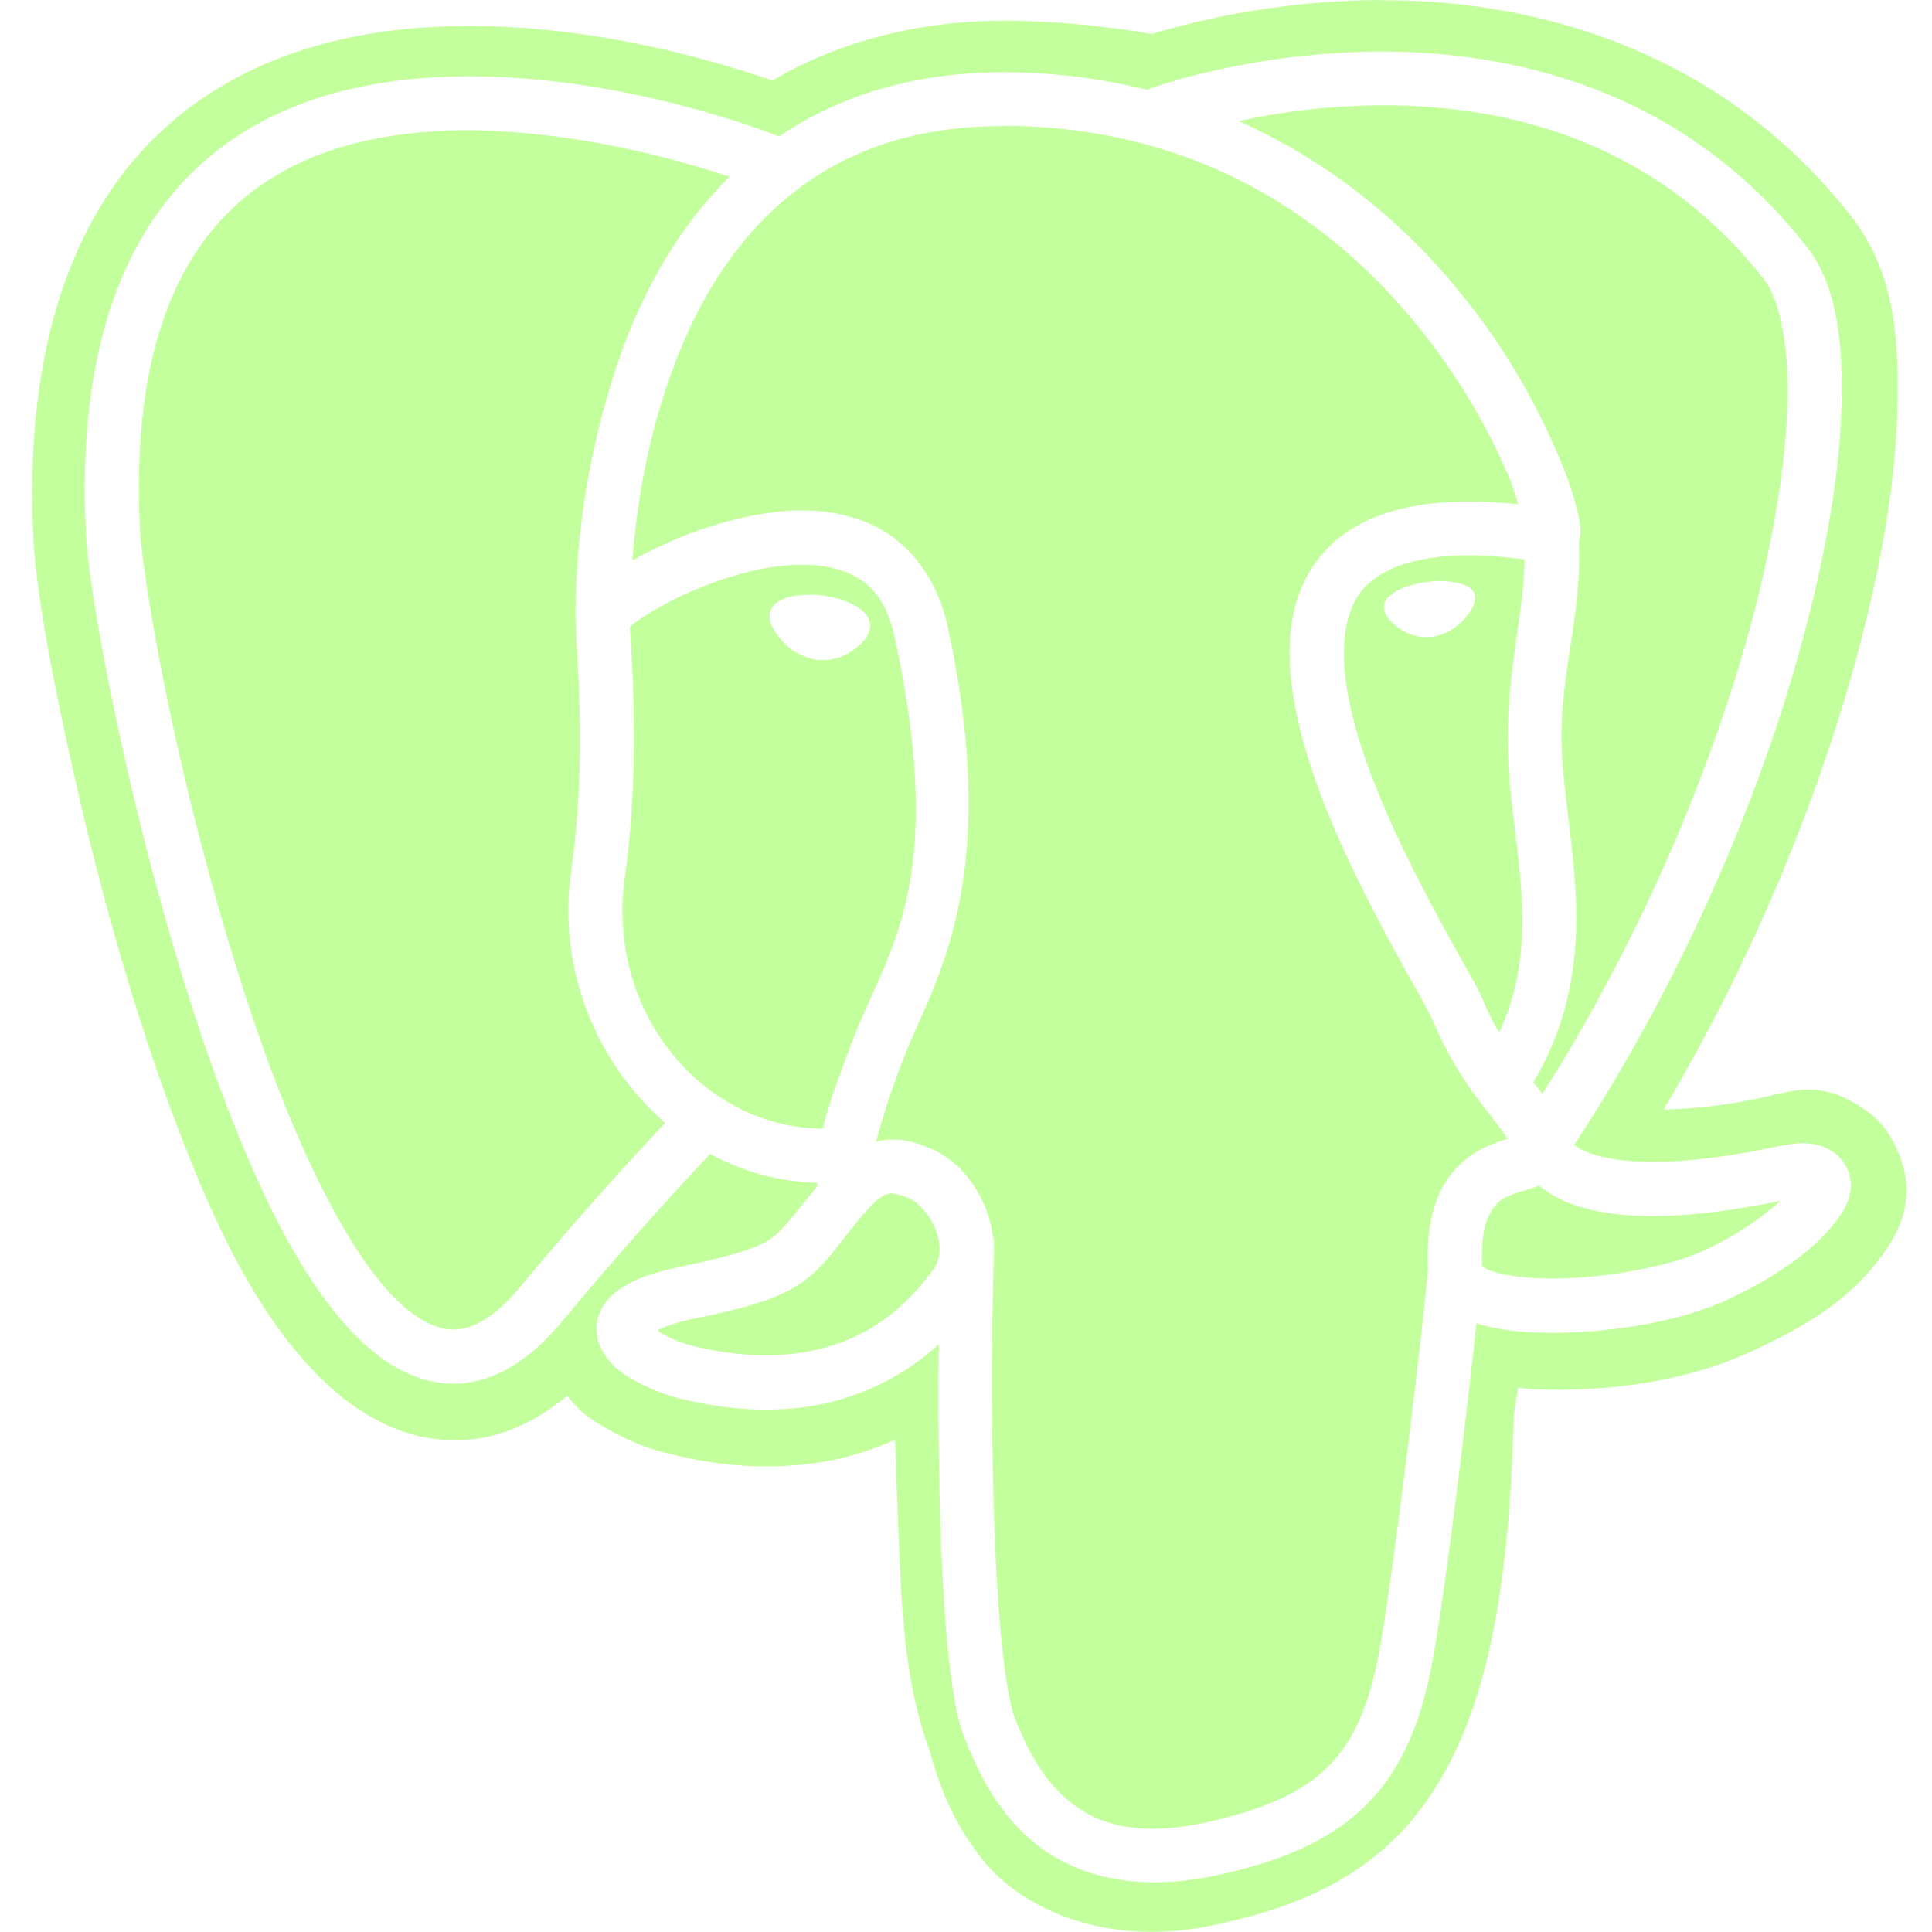
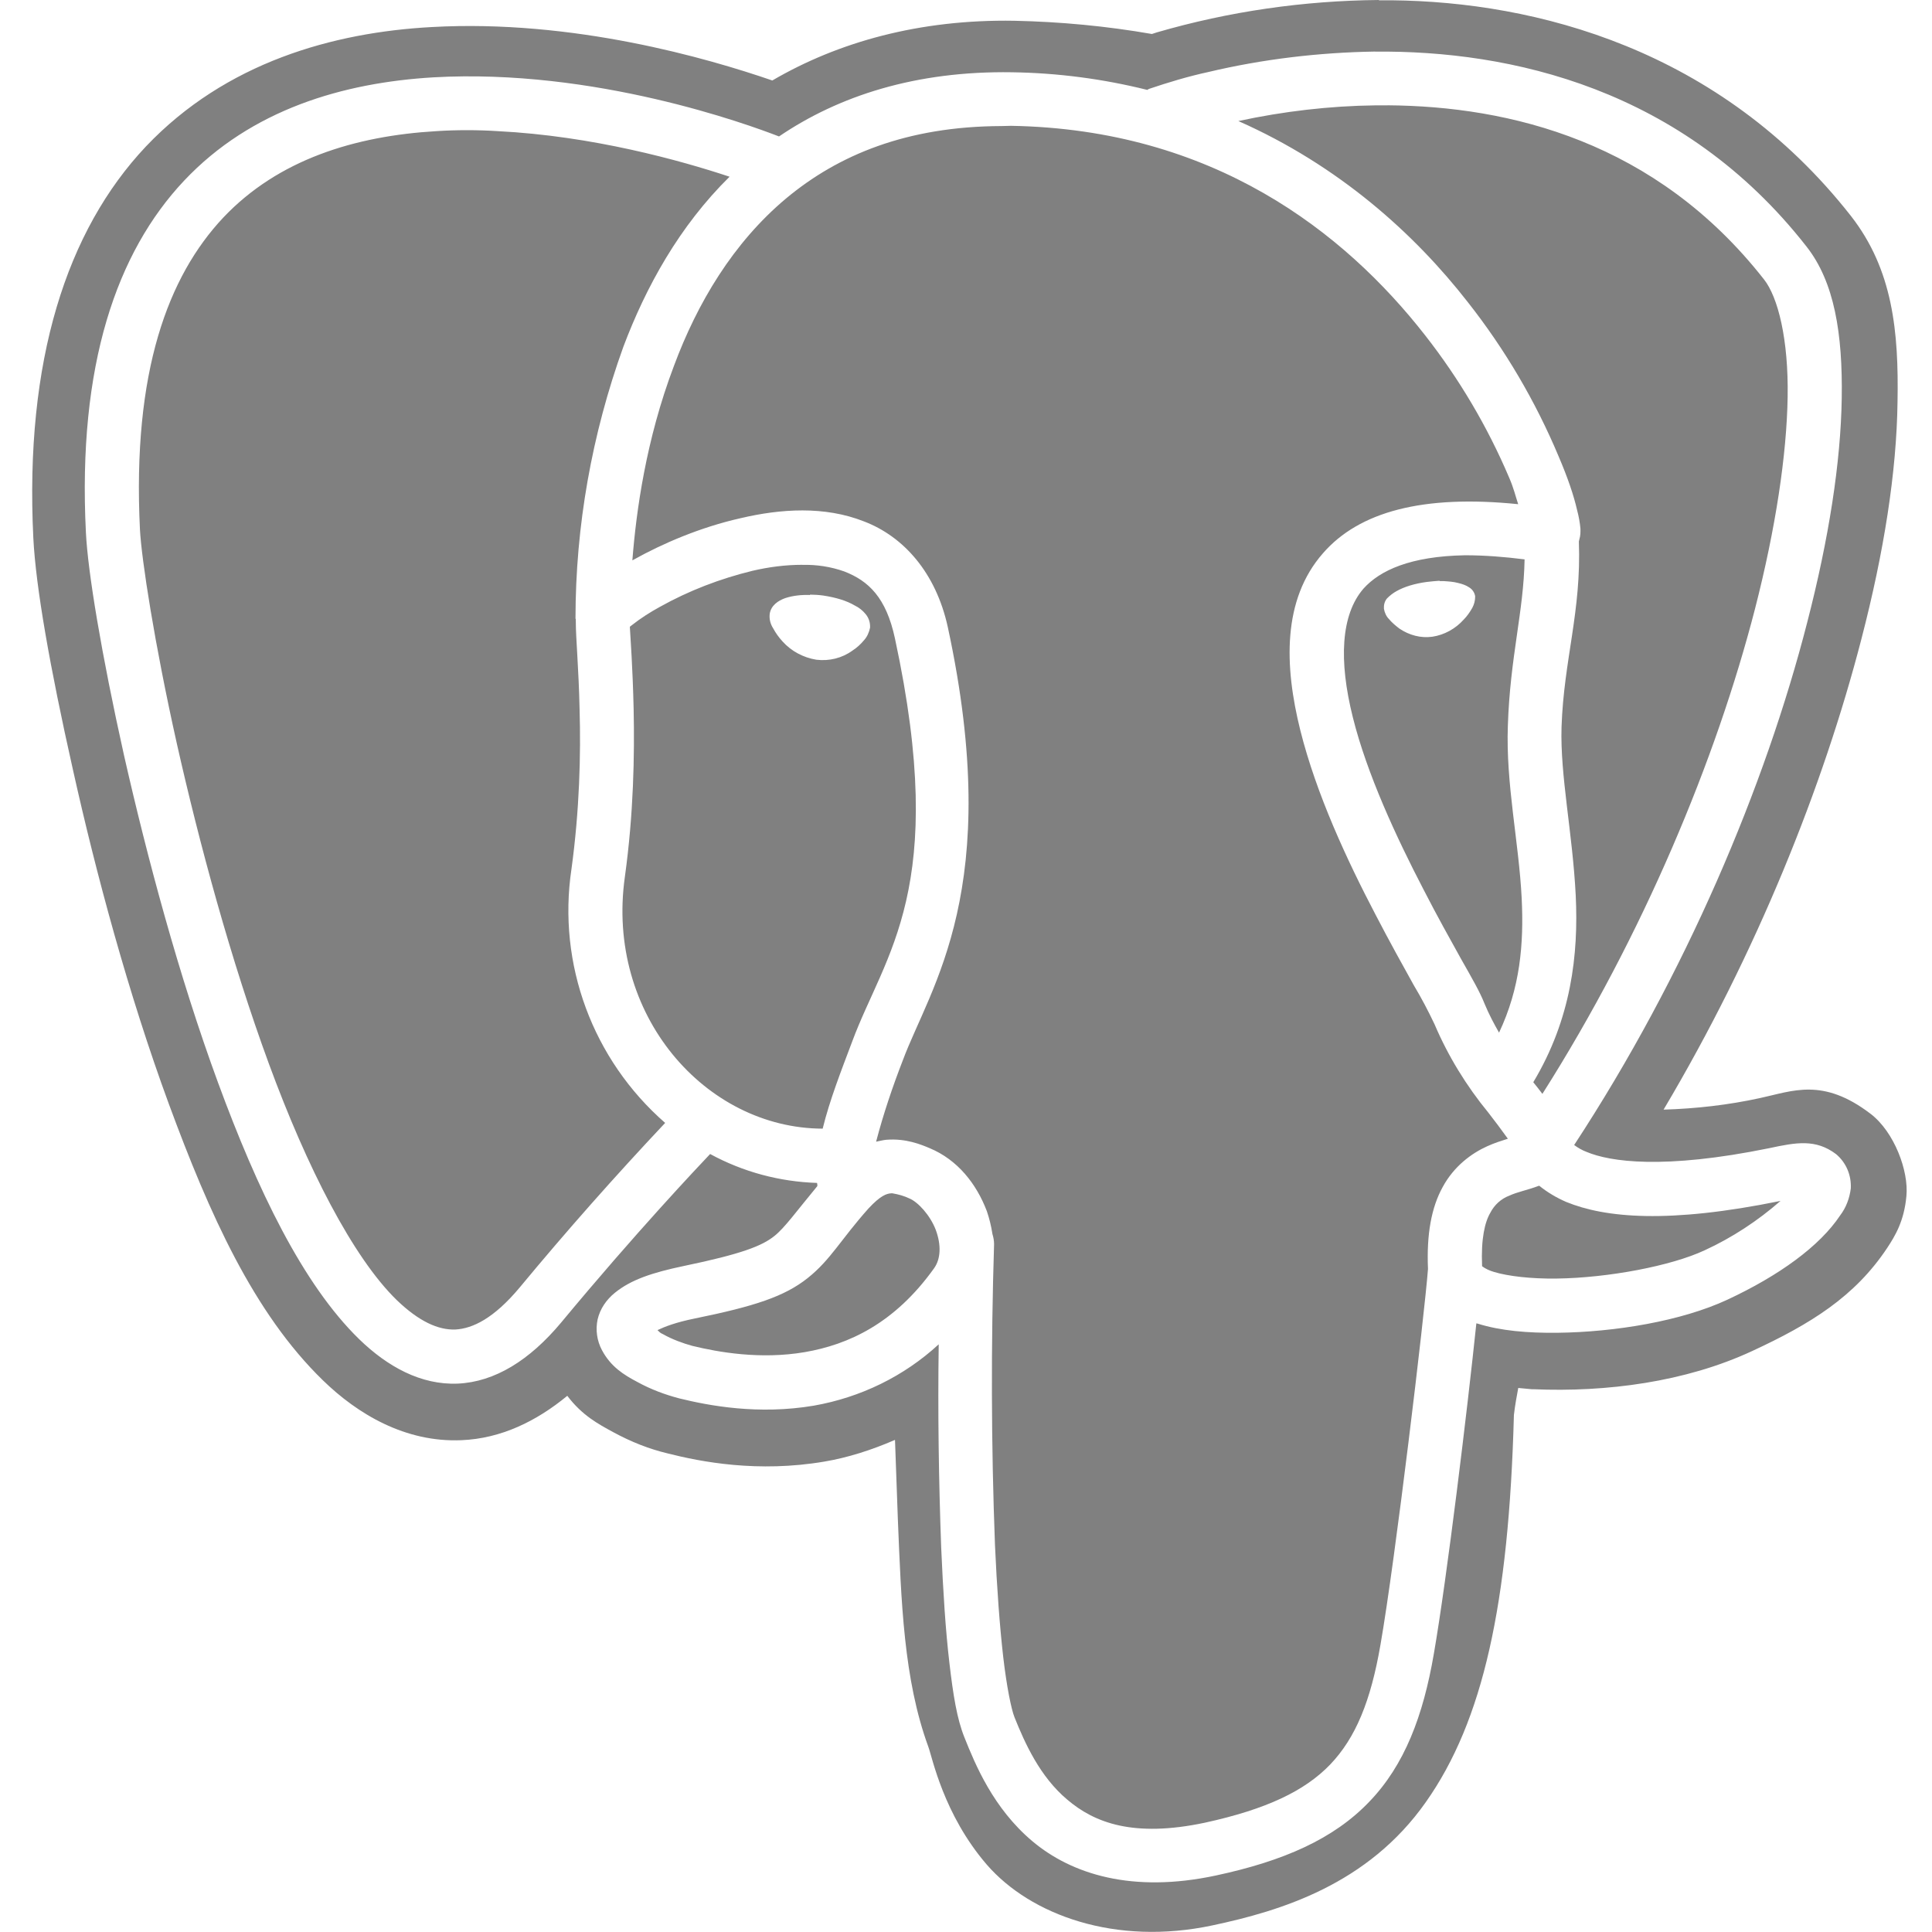
<svg xmlns="http://www.w3.org/2000/svg" width="800" height="800" viewBox="0 0 800 800" fill="none">
-   <path d="M570.975 0C539.85 0.275 509 4.7 479.05 13.4L476.975 14.075C458.2 10.8 439.075 9 420.075 8.6C380.75 7.925 347 17.425 319.8 33.325C292.975 24.1 237.375 7.925 178.775 11.2C138.05 13.4 93.5 25.775 60.4 60.675C27.6 95.45 10.175 149.35 13.8 222.8C14.825 242.975 20.575 275.9 30.2 318.725C39.7 361.45 53.125 411.45 69.925 457.15C86.725 502.725 105.05 543.725 133.725 571.575C148.025 585.5 167.825 597.375 191.125 596.35C207.425 595.675 222.125 588.525 234.9 577.975C241.125 586.175 247.8 589.675 253.775 592.95C261.475 597.125 268.75 599.975 276.45 601.825C290.25 605.325 313.825 609.9 341.425 605.2C350.8 603.625 360.7 600.525 370.6 596.225C371 607.15 371.4 617.95 371.775 628.9C373.2 663.4 374.15 695.3 384.4 723.3C386.1 727.875 390.675 751.3 408.625 772.125C426.725 792.95 461.85 805.85 502.1 797.25C530.375 791.25 566.425 780.325 590.4 746.225C614.1 712.625 624.775 664.325 626.875 585.925C627.375 581.625 628.05 578.125 628.675 574.725L634.275 575.25H634.95C665.15 576.55 697.975 572.25 725.45 559.475C749.65 548.275 768.025 536.95 781.425 516.775C784.7 511.8 788.45 505.7 789.4 495.275C790.425 485 784.425 468.7 774.525 461.175C754.75 446.075 742.25 451.8 728.825 454.675C715.7 457.55 702.25 459.075 688.85 459.475C727.375 394.65 754.975 325.65 770.75 264.675C780.125 228.6 785.35 195.4 785.725 166.375C786.25 137.35 783.8 111.7 766.45 89.45C712.025 20.05 635.575 0.75 576.475 0.125C574.65 0.125 572.85 0.125 571 0.125L570.975 0ZM569.4 21.375C625.275 20.85 696.725 36.475 748.025 102.075C759.625 116.8 763.025 138.275 762.625 164.85C762.225 191.425 757.3 223.05 748.3 257.825C731 325.3 698.025 403.65 651.825 474.125C653.4 475.3 655.2 476.325 657.025 477C666.65 481.025 688.65 484.4 732.65 475.425C743.725 473.05 751.825 471.525 760.275 477.9C764.45 481.4 766.65 486.625 766.375 492.1C765.875 496.125 764.45 500.025 761.95 503.3C753.475 516.025 736.725 528.175 715.225 538.2C696.225 547.025 668.85 551.6 644.8 551.875C632.575 552 621.375 551.075 611.825 548.075L611.325 547.975C607.65 583.25 599.225 653.05 593.725 684.8C589.325 710.425 581.625 730.9 566.925 746.125C552.2 761.5 531.5 770.6 503.5 776.6C468.875 784.025 443.725 776.075 427.475 762.4C411.225 748.725 403.775 730.5 399.35 719.425C396.25 711.75 394.675 701.85 393.125 688.55C391.55 675.275 390.525 659.125 389.725 640.775C388.7 612.775 388.3 584.775 388.7 556.65C374.275 569.95 356.3 578.65 337 582.05C313.975 585.95 293.525 582.05 281.3 579.05C275.3 577.475 269.425 575.275 263.975 572.275C258.25 569.275 252.9 565.9 249.275 559.1C247.175 555.2 246.55 550.675 247.45 546.375C248.475 541.95 251.075 538.175 254.625 535.3C261.25 529.925 270 526.975 283.125 524.225C307.1 519.25 315.55 515.9 320.625 511.825C324.925 508.45 329.9 501.425 338.45 491.125C338.45 490.75 338.45 490.225 338.325 489.825C322.85 489.325 307.725 485.3 294.05 477.85C289.125 483.05 263.45 510.15 232.35 547.65C219.325 563.25 204.875 572.25 189.525 572.925C174.3 573.55 160.45 565.9 148.75 554.55C125.325 531.75 106.55 492.55 90.275 448.275C74 404 60.85 354.675 51.35 312.75C41.975 270.675 36.375 236.825 35.575 220.55C32.075 151.15 48.35 104.425 76.2 74.85C104.05 45.275 142.225 34.225 179.475 32.025C246.275 28.25 309.8 51.55 322.575 56.5C347.3 39.7 379.2 29.3 419.05 29.925C437.95 30.2 456.675 32.65 475.05 37.225L475.725 36.825C483.8 34.1 492 31.625 500.325 29.825C523 24.45 546.15 21.725 569.325 21.35L569.4 21.375ZM574.475 43.625H569.55C550.55 43.85 531.375 46.1 512.775 50.125C554.3 68.5 585.675 96.725 607.8 125.125C623.175 144.65 635.8 166.125 645.425 189.05C649.225 197.925 651.7 205.325 653 211.05C653.775 213.925 654.175 216.375 654.425 218.85C654.425 220.15 654.55 221.475 653.9 223.675C653.9 223.8 653.775 224.075 653.775 224.2C654.85 253.375 647.55 273.125 646.6 301C645.975 321.2 651.175 344.9 652.475 370.8C653.65 395.125 650.675 421.825 634.9 448.125C636.2 449.7 637.375 451.25 638.675 452.95C680.475 387.05 710.675 314.275 726.7 252.15C735.3 218.675 739.825 188.35 740.225 164.425C740.625 140.45 736.2 123 730.45 115.725C685.65 58.55 625.125 43.95 574.45 43.6L574.475 43.625ZM414.7 52.2C375.4 52.325 347.125 64.2 325.675 82.025C303.5 100.525 288.675 125.65 279.05 151.55C267.45 182.15 263.425 211.825 261.85 232.025L262.375 231.75C274.25 225.125 289.85 218.35 306.65 214.575C323.325 210.65 341.425 209.475 357.675 215.875C374.1 222.1 387.5 237.075 392.45 259.6C415.925 368.2 385.175 408.575 373.85 439.025C369.55 450.1 365.775 461.3 362.775 472.75C364.2 472.475 365.65 472.075 367.075 471.95C375.15 471.325 381.375 473.925 385.05 475.475C396.525 480.275 404.325 490.175 408.625 501.5C409.65 504.5 410.425 507.6 410.95 511C411.35 512.3 411.625 513.725 411.625 515.175C410.325 556.7 410.425 598.25 412 639.775C412.8 657.75 413.975 673.5 415.4 686C416.825 698.375 418.775 707.875 420.1 711.125C424.375 721.8 430.625 735.725 441.975 745.225C453.175 754.75 469.3 761 498.875 754.75C524.5 749.15 540.275 741.575 550.8 730.65C561.375 719.575 567.6 704.35 571.625 681.05C577.75 646.025 589.85 544.45 591.3 525.45C590.675 510.975 592.725 499.925 597.425 491.45C602.1 482.85 609.4 477.525 615.8 474.65C618.9 473.225 621.9 472.325 624.375 471.525C621.775 467.9 619.05 464.25 616.3 460.725C607.2 449.65 599.625 437.3 594.025 424.15C591.425 418.65 588.55 413.175 585.425 407.975C581.025 400.05 575.425 390 569.55 378.675C557.825 356.275 545.075 328.95 538.425 302.375C531.8 275.8 530.9 248.35 547.825 229.075C562.8 211.875 589.225 204.75 628.65 208.775C627.475 205.25 626.85 202.25 624.875 197.7C615.9 176.6 604.175 156.8 590.1 138.825C556.625 96 502.325 53.525 418.625 52.1L414.7 52.2ZM193.375 53.9C189.2 53.9 184.9 54.025 180.75 54.3C147.025 56.275 115.25 66 92.45 90.1C69.675 114.325 54.725 153.775 57.95 219.275C58.625 231.775 63.95 266.4 73.175 307.675C82.45 348.975 95.575 397.55 111.35 440.5C127.075 483.325 146.125 520.7 164.35 538.4C173.45 547.125 181.375 550.775 188.55 550.525C195.725 550.125 204.45 545.95 215.125 533.2C234.525 509.775 254.6 487.1 275.425 464.975C245.45 438.8 230.75 399.25 236.625 359.9C240 335.3 240.525 312.225 240 294C239.625 276.3 238.425 264.6 238.425 257.175C238.425 256.9 238.425 256.775 238.425 256.5V256.375L238.3 256.15C238.3 217.725 245.1 179.725 258.1 143.65C267.475 118.75 281.3 93.65 302.1 73.175C281.675 66.4 245.325 56.275 206.025 54.3C201.85 54.025 197.525 53.9 193.375 53.9ZM606.625 229.925C584 230.325 571.35 236.2 564.6 243.725C555.2 254.55 554.3 273.55 560.175 297C566 320.425 578.15 346.6 589.475 368.375C595.075 379.3 600.55 389.075 604.95 397C609.525 405.075 612.775 410.675 614.725 415.625C616.55 420.05 618.65 423.95 620.725 427.6C629.45 409.1 631.025 391 630.1 372C628.925 348.575 623.475 324.6 624.375 300.4C625.3 272 630.9 253.5 631.3 231.625C623.2 230.6 614.875 229.925 606.675 229.925H606.625ZM332.175 233.875C325.275 233.875 318.375 234.775 311.6 236.35C298.175 239.625 285.3 244.55 273.175 251.325C269.15 253.525 265.25 256.025 261.6 258.9L260.8 259.525C261.075 264.5 261.975 276.2 262.375 293.65C262.775 312.65 262.375 336.85 258.75 363.05C250.675 420.075 292.075 467.225 340.65 467.35C343.525 455.625 348.175 443.75 352.875 431.275C366.4 394.8 392.975 368.25 370.575 264.35C366.95 247.425 359.65 240.525 349.6 236.625C344 234.65 338.175 233.75 332.175 233.9V233.875ZM596.1 240.625H597.8C599.875 240.75 601.975 240.9 603.775 241.4C605.475 241.8 607.05 242.325 608.35 243.225C609.65 244 610.55 245.3 610.825 246.85V247.125C610.825 248.7 610.425 250.25 609.65 251.7C608.625 253.5 607.45 255.2 606.025 256.625C602.625 260.4 598.05 262.9 593.125 263.65C588.3 264.325 583.5 263.025 579.45 260.275C577.875 259.075 576.325 257.775 575.15 256.35C573.975 255.175 573.325 253.625 573.05 252.05C572.95 250.525 573.325 248.95 574.35 247.775C575.55 246.575 576.85 245.55 578.275 244.775C581.5 242.95 585.8 241.65 590.775 240.975C592.575 240.75 594.4 240.6 596.1 240.475V240.625ZM335.4 246.225C337.1 246.225 339.075 246.35 340.9 246.6C346.1 247.4 350.525 248.7 354.025 250.775C355.725 251.575 357.3 252.875 358.45 254.3C359.75 255.875 360.375 257.8 360.275 259.9C359.875 261.825 359.075 263.675 357.775 265.1C356.35 266.8 354.8 268.225 352.975 269.4C348.675 272.525 343.35 273.825 338 273.175C332.625 272.275 327.7 269.675 324.075 265.65C322.5 263.95 321.2 262.125 320.15 260.175C318.975 258.35 318.475 256.275 318.725 254.175C319.25 250.675 322.25 248.7 325.125 247.675C328.4 246.6 331.9 246.25 335.4 246.375V246.225ZM637.375 491H637.25C632.45 492.825 628.425 493.5 625.025 495.075C621.525 496.375 618.75 498.975 617.1 502.2C614.875 506 613.2 512.775 613.7 524.325C615.125 525.4 616.825 526.15 618.675 526.7C624.275 528.4 633.9 529.575 644.575 529.425C665.8 529.15 691.975 524.225 705.9 517.7C717.225 512.5 727.9 505.475 737.275 497.275C690.8 506.775 664.65 504.3 648.475 497.675C644.575 495.975 640.775 493.75 637.375 491ZM369.675 494.125H369C367.2 494.25 364.7 494.925 359.625 500.4C348.025 513.4 344 521.6 334.5 529.175C324.875 536.85 312.5 540.9 287.625 545.975C279.825 547.55 275.25 549.35 272.25 550.775C273.15 551.575 273.15 551.85 274.575 552.475C278.25 554.575 282.9 556.275 286.7 557.3C297.375 559.9 314.8 563.025 333.175 559.9C351.4 556.775 370.4 548.025 386.7 525.275C389.575 521.375 389.8 515.5 387.475 509.25C385.15 503.15 380.05 497.675 376.55 496.25C374.325 495.175 371.975 494.55 369.65 494.15L369.675 494.125Z" fill="#C3FF9C" />
+   <path d="M570.975 0C539.85 0.275 509 4.7 479.05 13.4L476.975 14.075C458.2 10.8 439.075 9 420.075 8.6C380.75 7.925 347 17.425 319.8 33.325C292.975 24.1 237.375 7.925 178.775 11.2C138.05 13.4 93.5 25.775 60.4 60.675C27.6 95.45 10.175 149.35 13.8 222.8C14.825 242.975 20.575 275.9 30.2 318.725C39.7 361.45 53.125 411.45 69.925 457.15C86.725 502.725 105.05 543.725 133.725 571.575C148.025 585.5 167.825 597.375 191.125 596.35C207.425 595.675 222.125 588.525 234.9 577.975C241.125 586.175 247.8 589.675 253.775 592.95C261.475 597.125 268.75 599.975 276.45 601.825C290.25 605.325 313.825 609.9 341.425 605.2C350.8 603.625 360.7 600.525 370.6 596.225C371 607.15 371.4 617.95 371.775 628.9C373.2 663.4 374.15 695.3 384.4 723.3C386.1 727.875 390.675 751.3 408.625 772.125C426.725 792.95 461.85 805.85 502.1 797.25C530.375 791.25 566.425 780.325 590.4 746.225C614.1 712.625 624.775 664.325 626.875 585.925C627.375 581.625 628.05 578.125 628.675 574.725L634.275 575.25H634.95C665.15 576.55 697.975 572.25 725.45 559.475C749.65 548.275 768.025 536.95 781.425 516.775C784.7 511.8 788.45 505.7 789.4 495.275C790.425 485 784.425 468.7 774.525 461.175C754.75 446.075 742.25 451.8 728.825 454.675C715.7 457.55 702.25 459.075 688.85 459.475C727.375 394.65 754.975 325.65 770.75 264.675C780.125 228.6 785.35 195.4 785.725 166.375C786.25 137.35 783.8 111.7 766.45 89.45C712.025 20.05 635.575 0.75 576.475 0.125C574.65 0.125 572.85 0.125 571 0.125L570.975 0ZM569.4 21.375C625.275 20.85 696.725 36.475 748.025 102.075C759.625 116.8 763.025 138.275 762.625 164.85C762.225 191.425 757.3 223.05 748.3 257.825C731 325.3 698.025 403.65 651.825 474.125C653.4 475.3 655.2 476.325 657.025 477C666.65 481.025 688.65 484.4 732.65 475.425C743.725 473.05 751.825 471.525 760.275 477.9C764.45 481.4 766.65 486.625 766.375 492.1C765.875 496.125 764.45 500.025 761.95 503.3C753.475 516.025 736.725 528.175 715.225 538.2C696.225 547.025 668.85 551.6 644.8 551.875C632.575 552 621.375 551.075 611.825 548.075L611.325 547.975C607.65 583.25 599.225 653.05 593.725 684.8C589.325 710.425 581.625 730.9 566.925 746.125C552.2 761.5 531.5 770.6 503.5 776.6C468.875 784.025 443.725 776.075 427.475 762.4C411.225 748.725 403.775 730.5 399.35 719.425C396.25 711.75 394.675 701.85 393.125 688.55C391.55 675.275 390.525 659.125 389.725 640.775C388.7 612.775 388.3 584.775 388.7 556.65C374.275 569.95 356.3 578.65 337 582.05C313.975 585.95 293.525 582.05 281.3 579.05C275.3 577.475 269.425 575.275 263.975 572.275C258.25 569.275 252.9 565.9 249.275 559.1C247.175 555.2 246.55 550.675 247.45 546.375C248.475 541.95 251.075 538.175 254.625 535.3C261.25 529.925 270 526.975 283.125 524.225C307.1 519.25 315.55 515.9 320.625 511.825C324.925 508.45 329.9 501.425 338.45 491.125C338.45 490.75 338.45 490.225 338.325 489.825C322.85 489.325 307.725 485.3 294.05 477.85C289.125 483.05 263.45 510.15 232.35 547.65C219.325 563.25 204.875 572.25 189.525 572.925C174.3 573.55 160.45 565.9 148.75 554.55C125.325 531.75 106.55 492.55 90.275 448.275C74 404 60.85 354.675 51.35 312.75C41.975 270.675 36.375 236.825 35.575 220.55C32.075 151.15 48.35 104.425 76.2 74.85C104.05 45.275 142.225 34.225 179.475 32.025C246.275 28.25 309.8 51.55 322.575 56.5C347.3 39.7 379.2 29.3 419.05 29.925C437.95 30.2 456.675 32.65 475.05 37.225L475.725 36.825C483.8 34.1 492 31.625 500.325 29.825C523 24.45 546.15 21.725 569.325 21.35L569.4 21.375ZM574.475 43.625H569.55C550.55 43.85 531.375 46.1 512.775 50.125C554.3 68.5 585.675 96.725 607.8 125.125C623.175 144.65 635.8 166.125 645.425 189.05C649.225 197.925 651.7 205.325 653 211.05C653.775 213.925 654.175 216.375 654.425 218.85C654.425 220.15 654.55 221.475 653.9 223.675C653.9 223.8 653.775 224.075 653.775 224.2C654.85 253.375 647.55 273.125 646.6 301C645.975 321.2 651.175 344.9 652.475 370.8C653.65 395.125 650.675 421.825 634.9 448.125C636.2 449.7 637.375 451.25 638.675 452.95C680.475 387.05 710.675 314.275 726.7 252.15C735.3 218.675 739.825 188.35 740.225 164.425C740.625 140.45 736.2 123 730.45 115.725C685.65 58.55 625.125 43.95 574.45 43.6L574.475 43.625ZM414.7 52.2C375.4 52.325 347.125 64.2 325.675 82.025C303.5 100.525 288.675 125.65 279.05 151.55C267.45 182.15 263.425 211.825 261.85 232.025L262.375 231.75C274.25 225.125 289.85 218.35 306.65 214.575C323.325 210.65 341.425 209.475 357.675 215.875C374.1 222.1 387.5 237.075 392.45 259.6C415.925 368.2 385.175 408.575 373.85 439.025C369.55 450.1 365.775 461.3 362.775 472.75C364.2 472.475 365.65 472.075 367.075 471.95C375.15 471.325 381.375 473.925 385.05 475.475C396.525 480.275 404.325 490.175 408.625 501.5C409.65 504.5 410.425 507.6 410.95 511C411.35 512.3 411.625 513.725 411.625 515.175C410.325 556.7 410.425 598.25 412 639.775C412.8 657.75 413.975 673.5 415.4 686C416.825 698.375 418.775 707.875 420.1 711.125C424.375 721.8 430.625 735.725 441.975 745.225C453.175 754.75 469.3 761 498.875 754.75C524.5 749.15 540.275 741.575 550.8 730.65C561.375 719.575 567.6 704.35 571.625 681.05C577.75 646.025 589.85 544.45 591.3 525.45C590.675 510.975 592.725 499.925 597.425 491.45C602.1 482.85 609.4 477.525 615.8 474.65C618.9 473.225 621.9 472.325 624.375 471.525C621.775 467.9 619.05 464.25 616.3 460.725C607.2 449.65 599.625 437.3 594.025 424.15C591.425 418.65 588.55 413.175 585.425 407.975C581.025 400.05 575.425 390 569.55 378.675C557.825 356.275 545.075 328.95 538.425 302.375C531.8 275.8 530.9 248.35 547.825 229.075C562.8 211.875 589.225 204.75 628.65 208.775C627.475 205.25 626.85 202.25 624.875 197.7C615.9 176.6 604.175 156.8 590.1 138.825C556.625 96 502.325 53.525 418.625 52.1L414.7 52.2ZM193.375 53.9C189.2 53.9 184.9 54.025 180.75 54.3C147.025 56.275 115.25 66 92.45 90.1C69.675 114.325 54.725 153.775 57.95 219.275C58.625 231.775 63.95 266.4 73.175 307.675C82.45 348.975 95.575 397.55 111.35 440.5C127.075 483.325 146.125 520.7 164.35 538.4C173.45 547.125 181.375 550.775 188.55 550.525C195.725 550.125 204.45 545.95 215.125 533.2C234.525 509.775 254.6 487.1 275.425 464.975C245.45 438.8 230.75 399.25 236.625 359.9C240 335.3 240.525 312.225 240 294C239.625 276.3 238.425 264.6 238.425 257.175C238.425 256.9 238.425 256.775 238.425 256.5V256.375L238.3 256.15C238.3 217.725 245.1 179.725 258.1 143.65C267.475 118.75 281.3 93.65 302.1 73.175C281.675 66.4 245.325 56.275 206.025 54.3C201.85 54.025 197.525 53.9 193.375 53.9ZM606.625 229.925C584 230.325 571.35 236.2 564.6 243.725C555.2 254.55 554.3 273.55 560.175 297C566 320.425 578.15 346.6 589.475 368.375C595.075 379.3 600.55 389.075 604.95 397C609.525 405.075 612.775 410.675 614.725 415.625C616.55 420.05 618.65 423.95 620.725 427.6C629.45 409.1 631.025 391 630.1 372C628.925 348.575 623.475 324.6 624.375 300.4C625.3 272 630.9 253.5 631.3 231.625C623.2 230.6 614.875 229.925 606.675 229.925H606.625ZM332.175 233.875C325.275 233.875 318.375 234.775 311.6 236.35C298.175 239.625 285.3 244.55 273.175 251.325C269.15 253.525 265.25 256.025 261.6 258.9L260.8 259.525C261.075 264.5 261.975 276.2 262.375 293.65C262.775 312.65 262.375 336.85 258.75 363.05C250.675 420.075 292.075 467.225 340.65 467.35C343.525 455.625 348.175 443.75 352.875 431.275C366.4 394.8 392.975 368.25 370.575 264.35C366.95 247.425 359.65 240.525 349.6 236.625C344 234.65 338.175 233.75 332.175 233.9V233.875ZM596.1 240.625H597.8C599.875 240.75 601.975 240.9 603.775 241.4C605.475 241.8 607.05 242.325 608.35 243.225C609.65 244 610.55 245.3 610.825 246.85V247.125C610.825 248.7 610.425 250.25 609.65 251.7C608.625 253.5 607.45 255.2 606.025 256.625C602.625 260.4 598.05 262.9 593.125 263.65C588.3 264.325 583.5 263.025 579.45 260.275C577.875 259.075 576.325 257.775 575.15 256.35C573.975 255.175 573.325 253.625 573.05 252.05C572.95 250.525 573.325 248.95 574.35 247.775C575.55 246.575 576.85 245.55 578.275 244.775C581.5 242.95 585.8 241.65 590.775 240.975C592.575 240.75 594.4 240.6 596.1 240.475V240.625ZM335.4 246.225C337.1 246.225 339.075 246.35 340.9 246.6C346.1 247.4 350.525 248.7 354.025 250.775C355.725 251.575 357.3 252.875 358.45 254.3C359.75 255.875 360.375 257.8 360.275 259.9C359.875 261.825 359.075 263.675 357.775 265.1C356.35 266.8 354.8 268.225 352.975 269.4C348.675 272.525 343.35 273.825 338 273.175C332.625 272.275 327.7 269.675 324.075 265.65C322.5 263.95 321.2 262.125 320.15 260.175C318.975 258.35 318.475 256.275 318.725 254.175C319.25 250.675 322.25 248.7 325.125 247.675C328.4 246.6 331.9 246.25 335.4 246.375V246.225ZM637.375 491H637.25C632.45 492.825 628.425 493.5 625.025 495.075C621.525 496.375 618.75 498.975 617.1 502.2C614.875 506 613.2 512.775 613.7 524.325C615.125 525.4 616.825 526.15 618.675 526.7C624.275 528.4 633.9 529.575 644.575 529.425C665.8 529.15 691.975 524.225 705.9 517.7C717.225 512.5 727.9 505.475 737.275 497.275C690.8 506.775 664.65 504.3 648.475 497.675C644.575 495.975 640.775 493.75 637.375 491ZM369.675 494.125H369C367.2 494.25 364.7 494.925 359.625 500.4C348.025 513.4 344 521.6 334.5 529.175C324.875 536.85 312.5 540.9 287.625 545.975C279.825 547.55 275.25 549.35 272.25 550.775C273.15 551.575 273.15 551.85 274.575 552.475C278.25 554.575 282.9 556.275 286.7 557.3C297.375 559.9 314.8 563.025 333.175 559.9C351.4 556.775 370.4 548.025 386.7 525.275C389.575 521.375 389.8 515.5 387.475 509.25C385.15 503.15 380.05 497.675 376.55 496.25C374.325 495.175 371.975 494.55 369.65 494.15L369.675 494.125Z" fill="gray" />
</svg>
